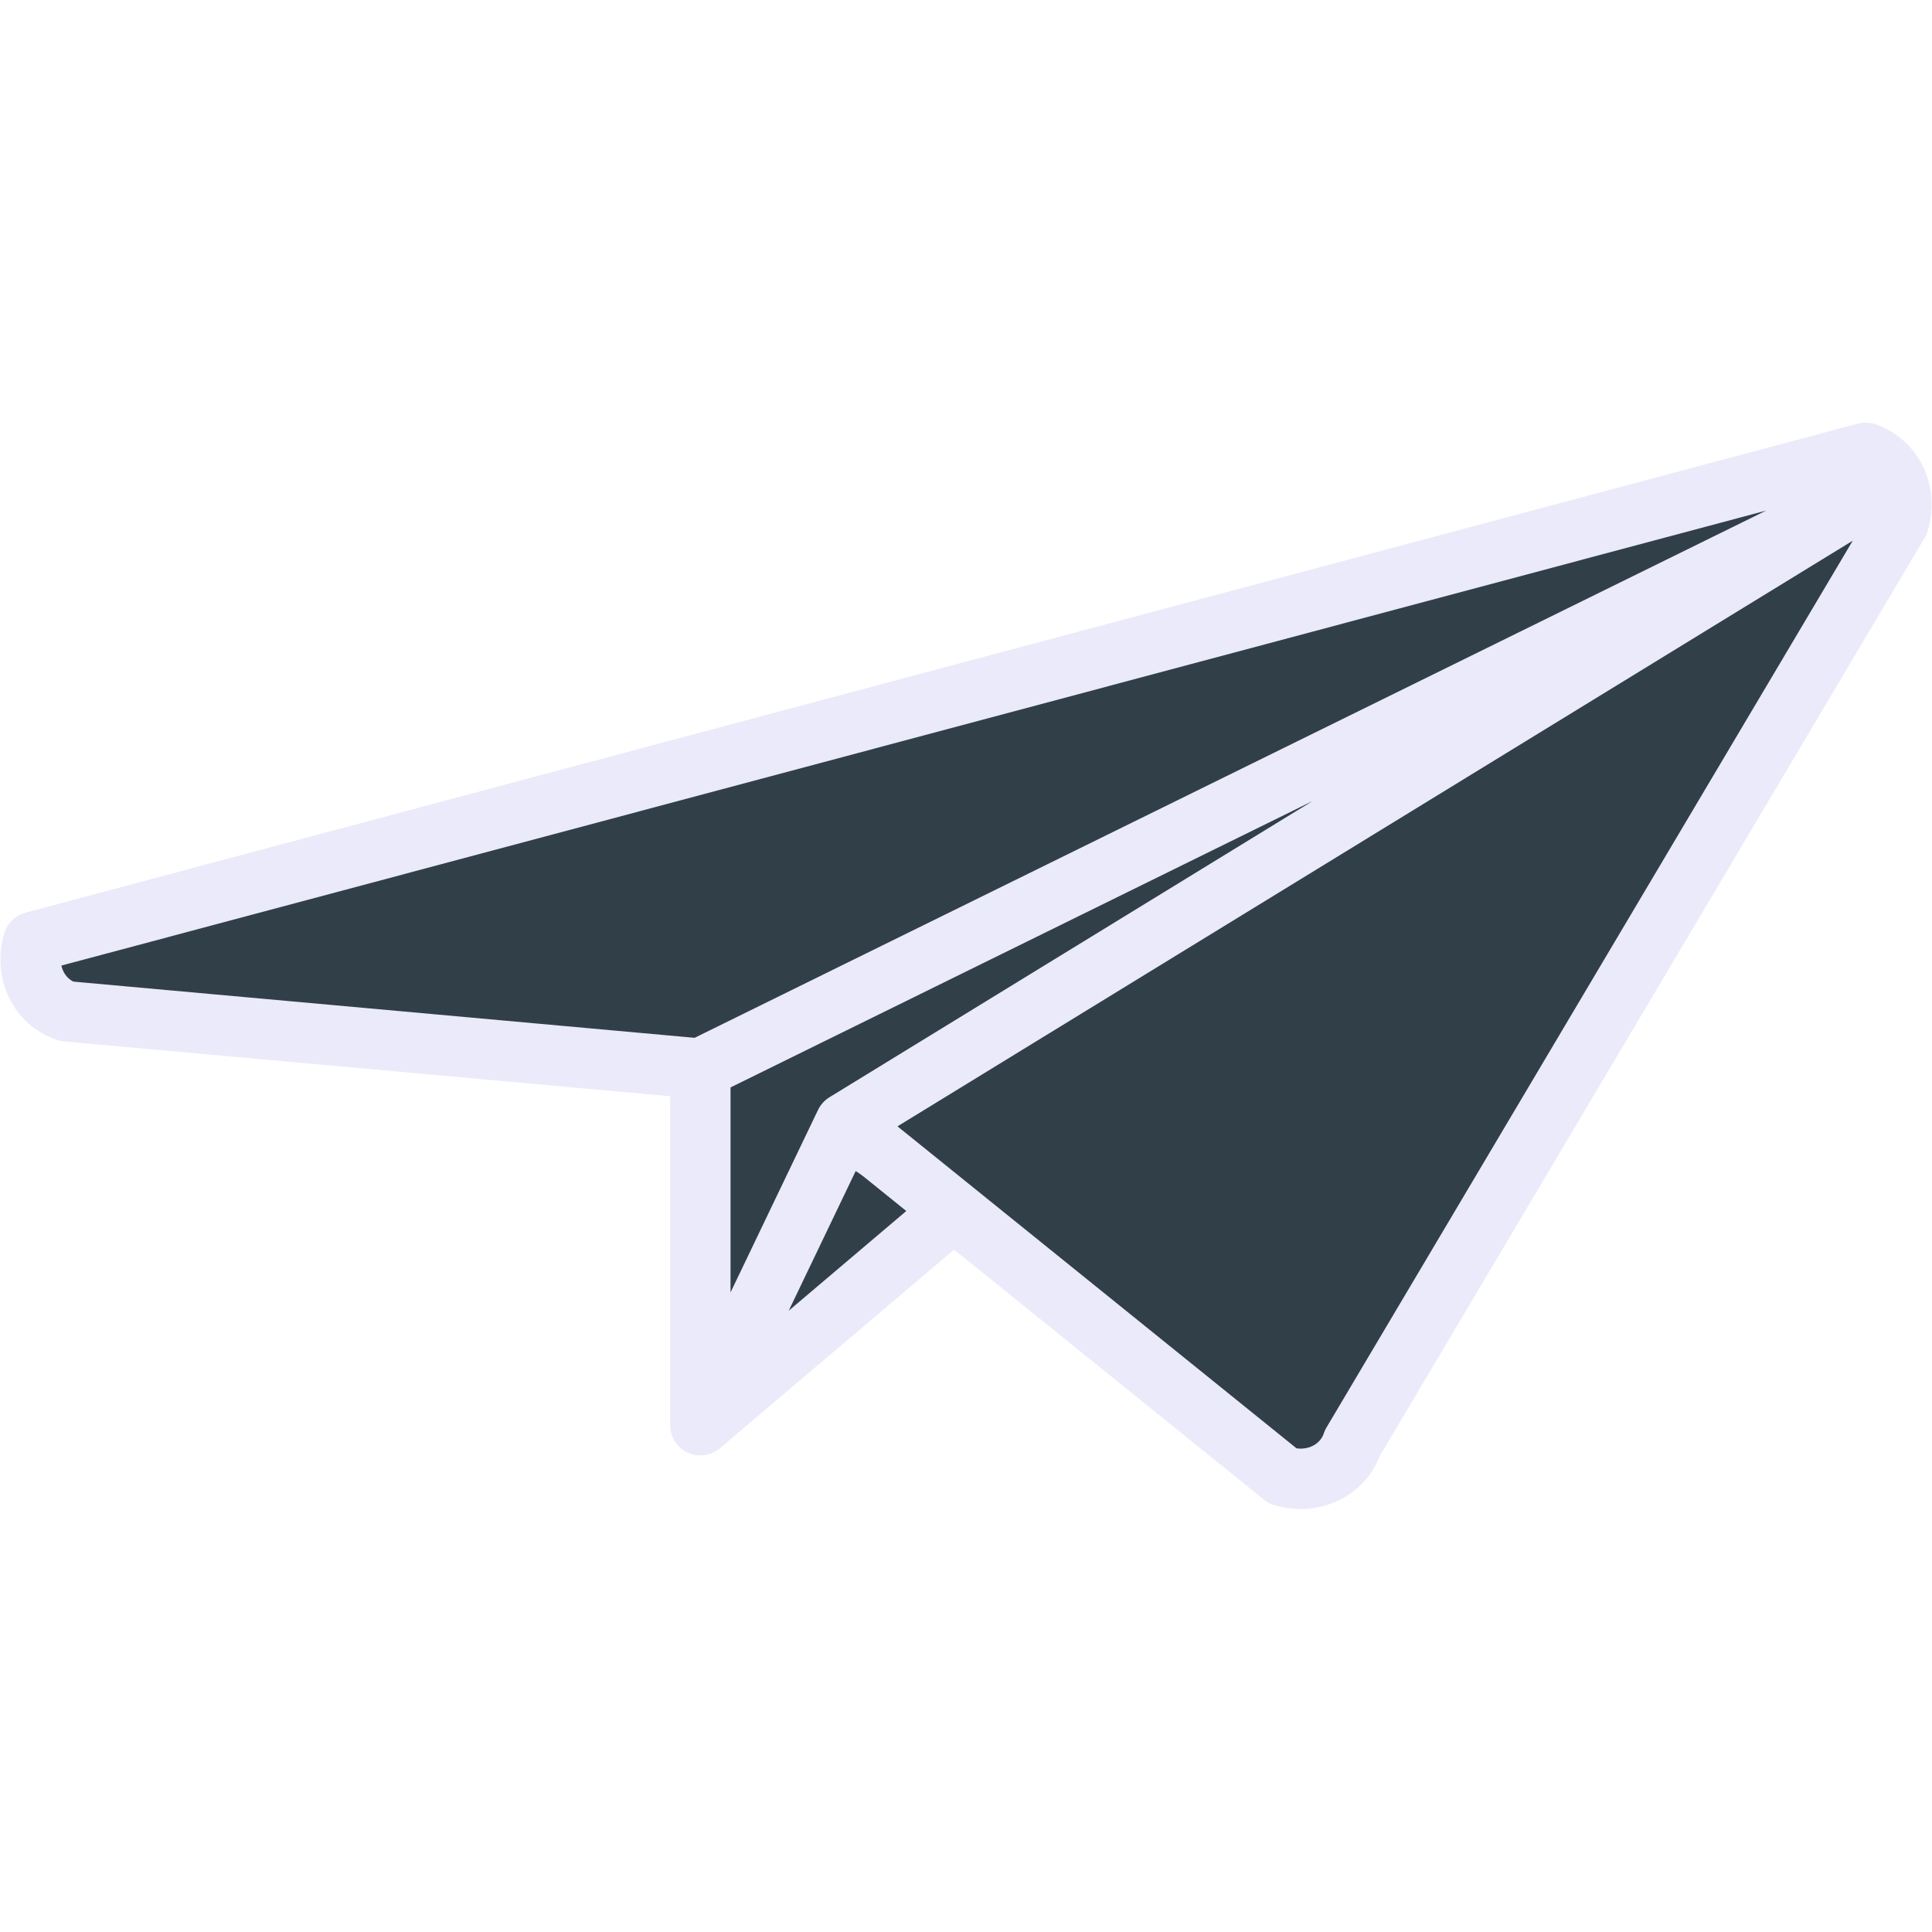
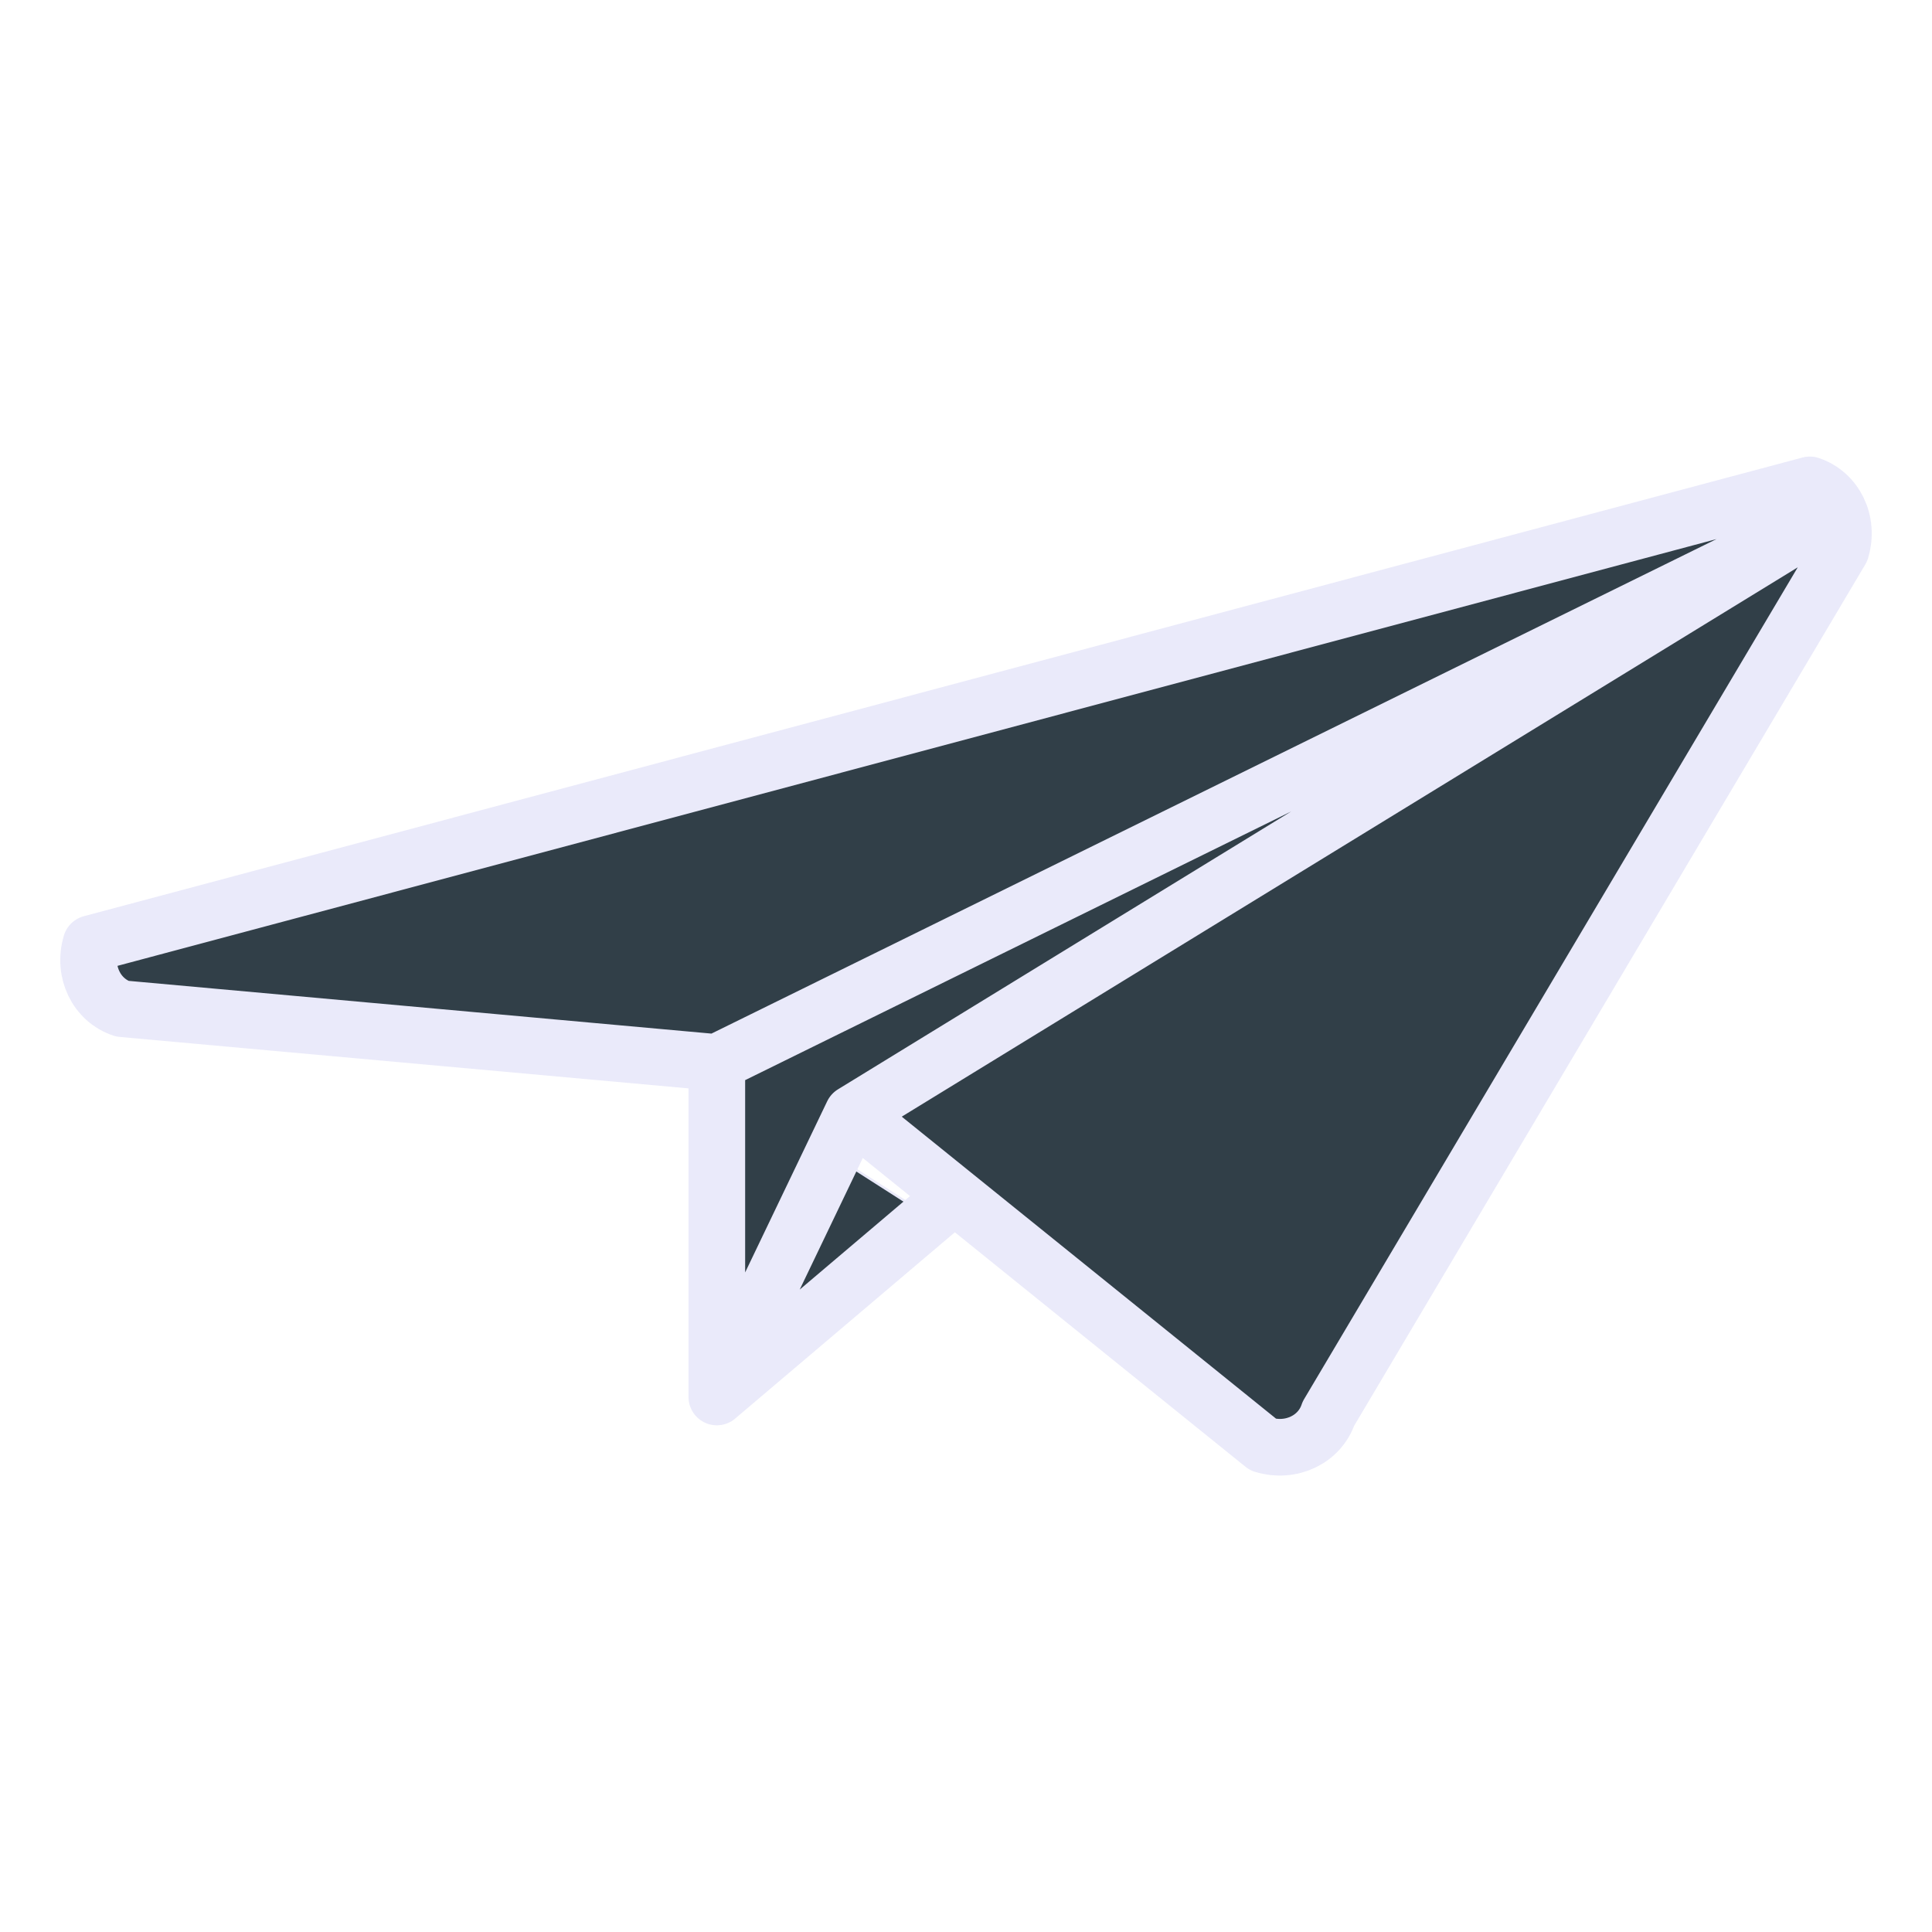
<svg xmlns="http://www.w3.org/2000/svg" version="1.1" id="Layer_1" width="800px" height="800px" viewBox="0 0 64 38" enable-background="new 0 0 64 38" xml:space="preserve">
  <defs id="defs1" />
  <g id="Page-1">
    <g id="Paper-plane" transform="translate(1, 2)">
      <path style="fill:#313f48;fill-opacity:1;fill-rule:evenodd;stroke:#eaeafa;stroke-width:0.08;stroke-linecap:round" d="m 26.798,23.396 -2.918,6.251 6.023,-4.264 z" id="path1" />
-       <path id="Shape" fill="none" stroke="#6B6C6E" stroke-width="2" stroke-linejoin="round" d="M27,22.2    l-4.8,10.012l8.391-7.115L22.2,32.212V20.4L61.375,1.125L22.2,20.4l-21-1.9c-0.9-0.3-1.4-1.3-1.1-2.3L60.8,0    c0.9,0.3,1.4,1.3,1.1,2.3L43.8,32.8c-0.3,0.9-1.3,1.4-2.3,1.1L27,22.2L61.375,1.125L27,22.2z" style="fill:#313f48;fill-opacity:1;stroke:#eaeafa;stroke-opacity:1" />
+       <path id="Shape" fill="none" stroke="#6B6C6E" stroke-width="1.876" stroke-linejoin="round" d="m 27.248,21.886 -4.502,9.391 7.871,-6.674 -7.871,6.674 V 20.197 L 59.492,2.117 22.746,20.197 3.048,18.415 C 2.204,18.134 1.735,17.196 2.016,16.258 L 58.952,1.062 c 0.844,0.281 1.313,1.219 1.032,2.157 L 43.006,31.828 c -0.281,0.844 -1.219,1.313 -2.157,1.032 L 27.248,21.886 59.492,2.117 Z" style="fill:#313f48;fill-opacity:1;stroke:#eaeafa;stroke-opacity:1" />
    </g>
  </g>
</svg>
